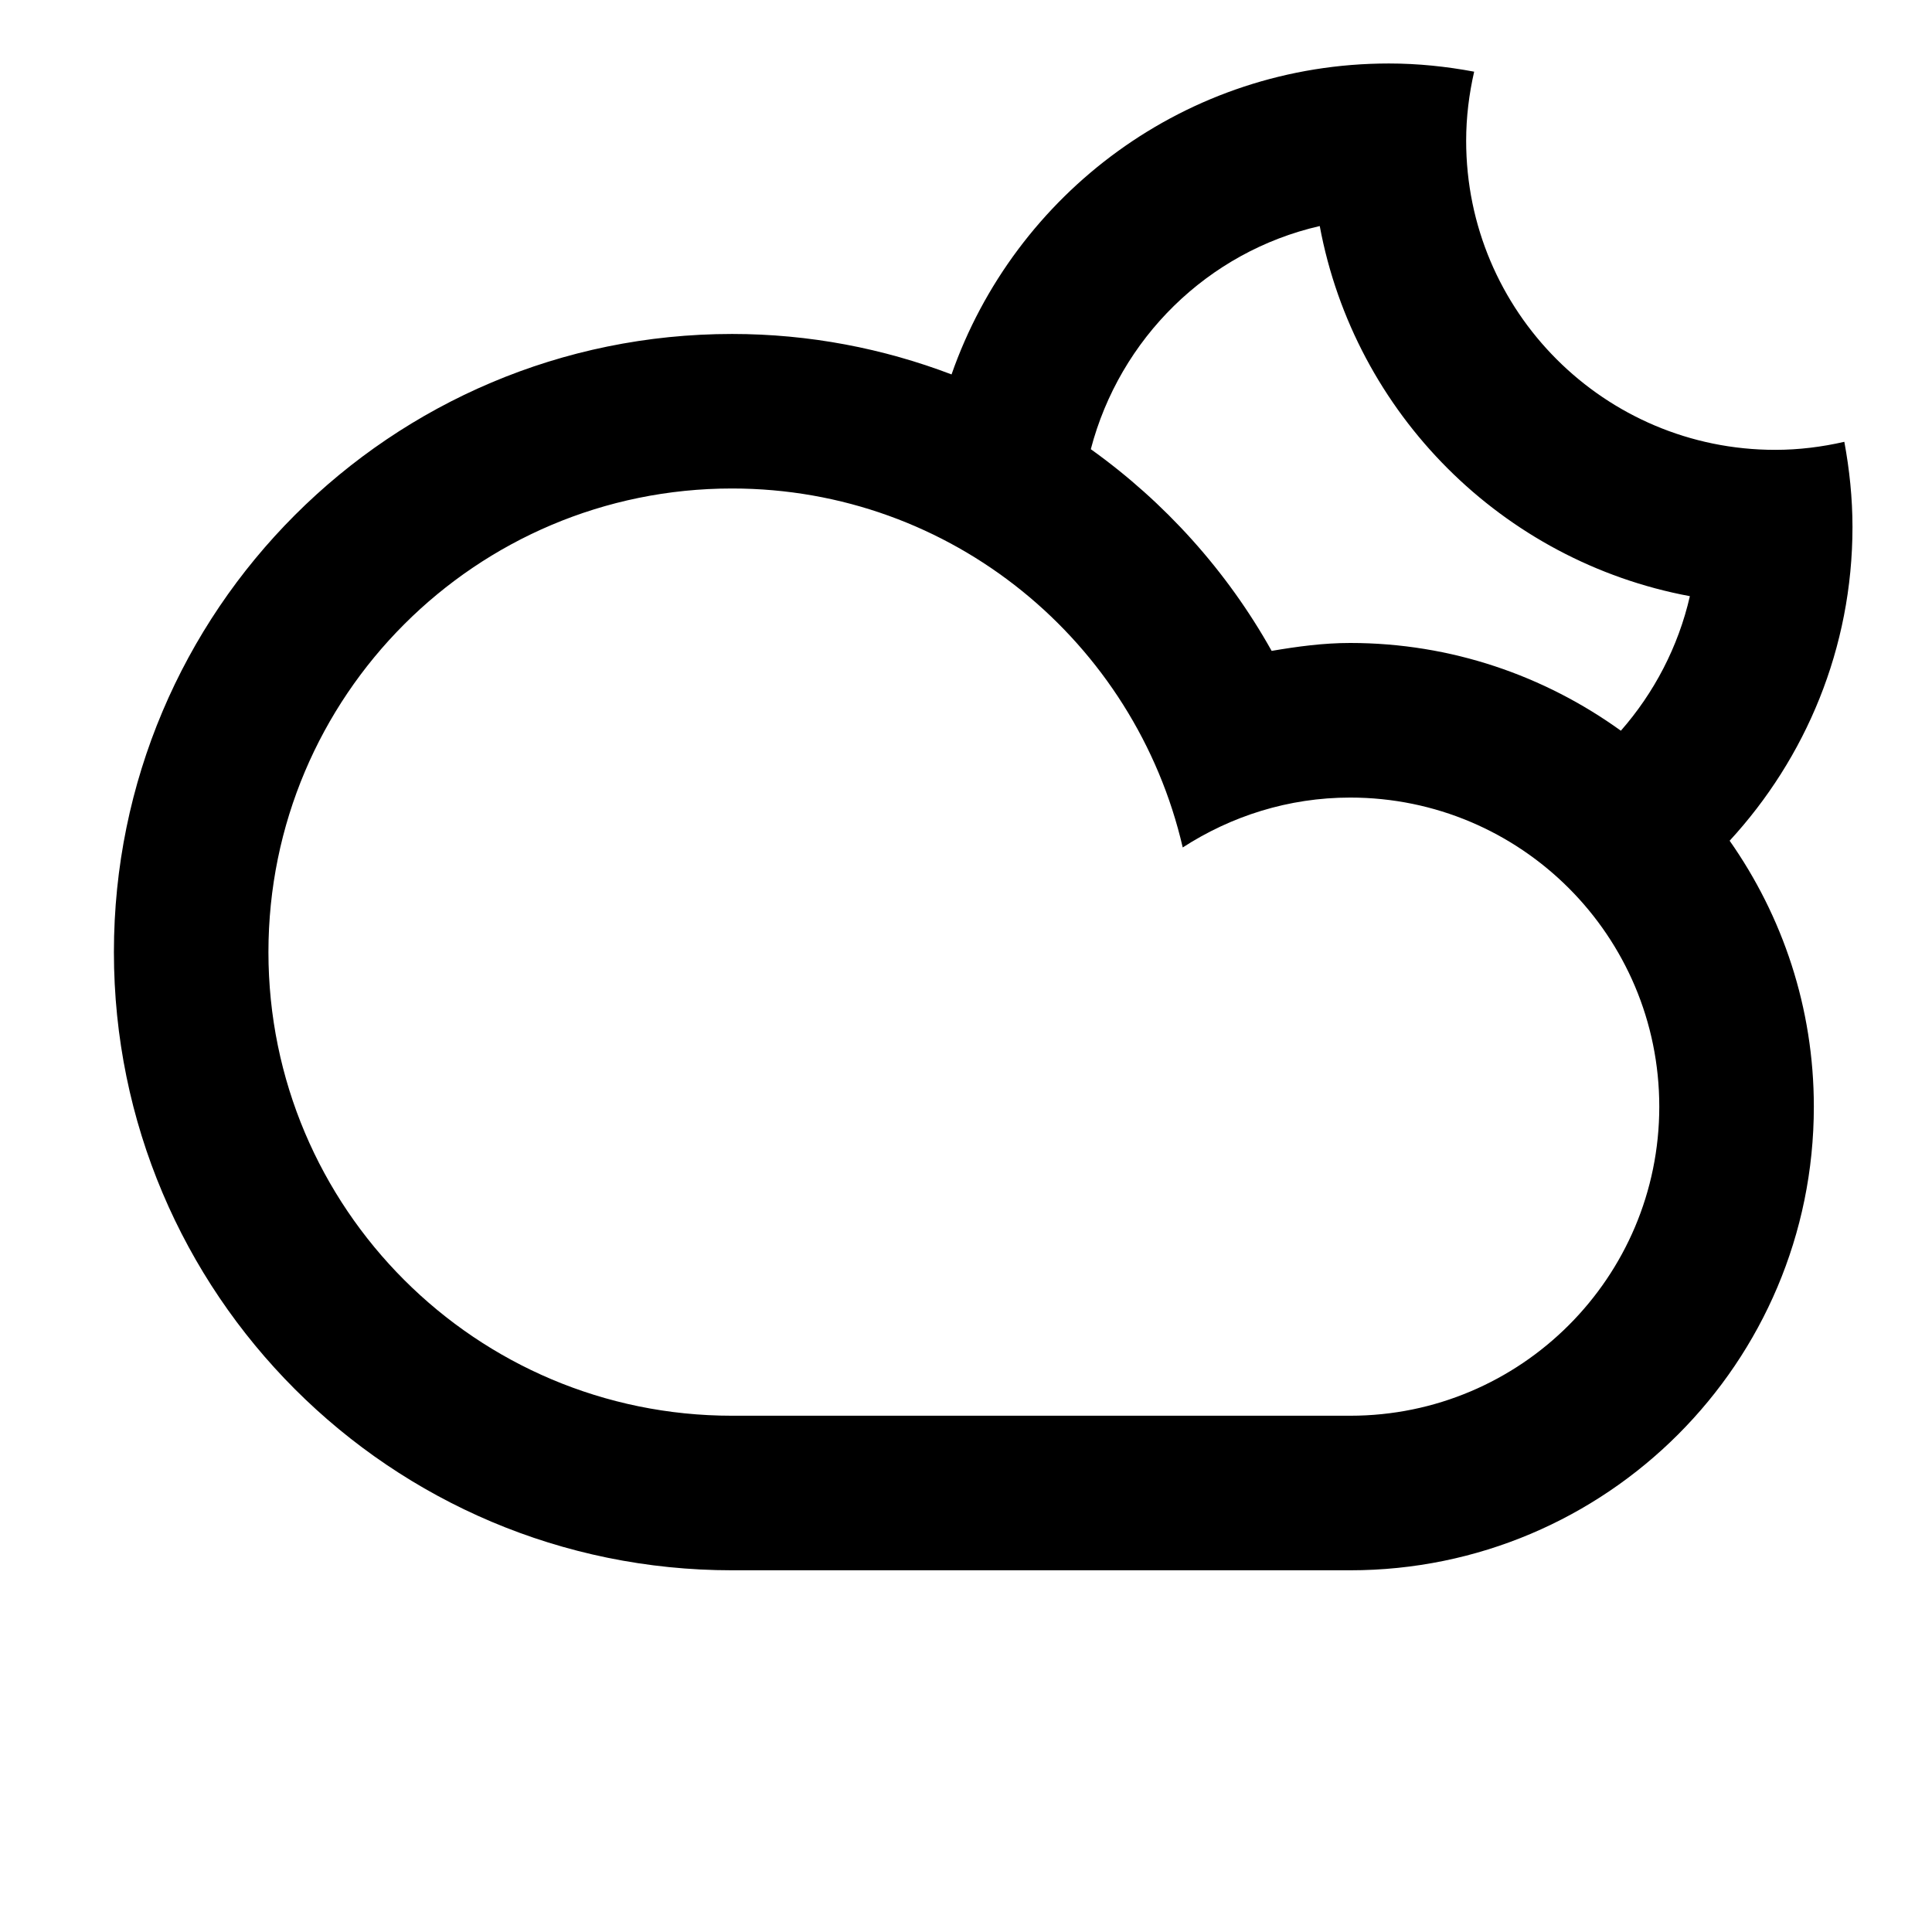
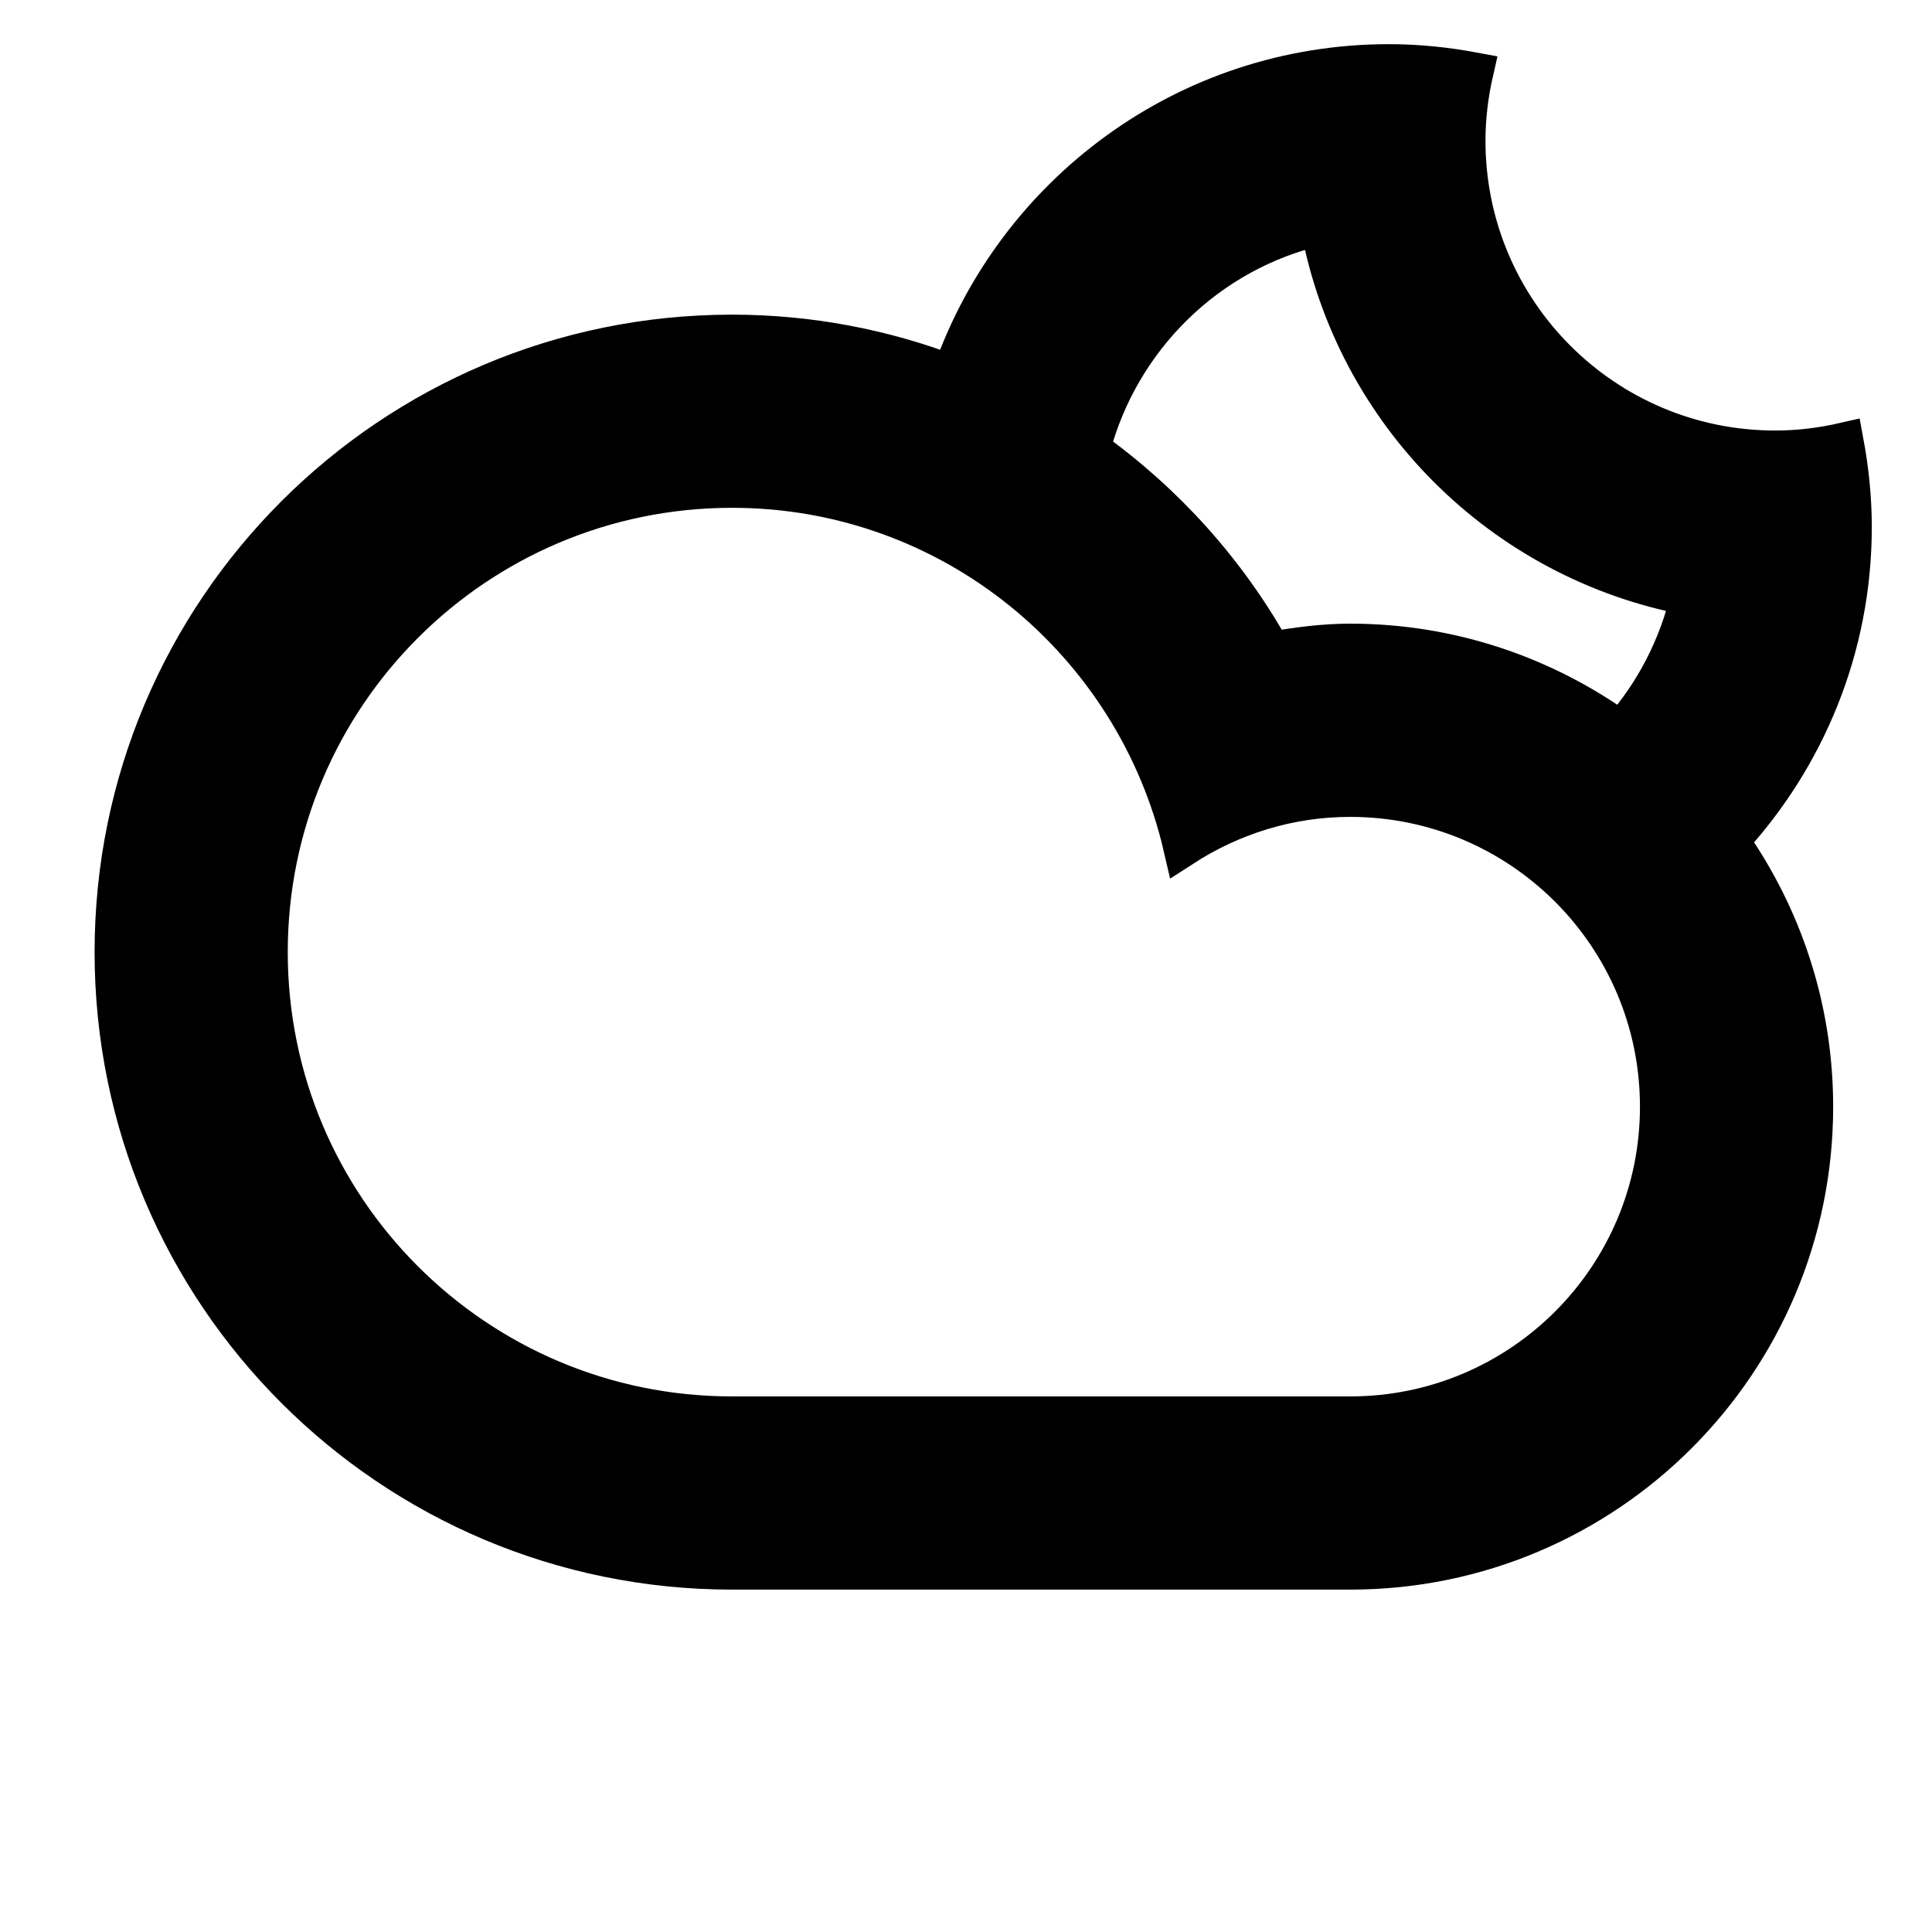
<svg xmlns="http://www.w3.org/2000/svg" className="-icon" x="0px" y="0px" width="100px" height="100px" viewBox="25 25 50 50">
-   <path fillRule="evenodd" clipRule="evenodd" d="M69.763,46.758L69.763,46.758c1.368,1.949,2.179,4.318,2.179,6.883   c0,6.625-5.371,11.998-11.998,11.998c-2.775,0-12.801,0-15.998,0c-8.836,0-15.998-7.162-15.998-15.998s7.162-15.998,15.998-15.998   c2.002,0,3.914,0.375,5.68,1.047l0,0c1.635-4.682,6.078-8.047,11.318-8.047c0.755,0,1.491,0.078,2.207,0.212   c-0.131,0.575-0.207,1.173-0.207,1.788c0,4.418,3.581,7.999,7.998,7.999c0.616,0,1.213-0.076,1.789-0.208   c0.133,0.717,0.211,1.453,0.211,2.208C72.941,41.775,71.73,44.621,69.763,46.758z M31.947,49.641   c0,6.627,5.371,11.998,11.998,11.998c3.616,0,12.979,0,15.998,0c4.418,0,7.999-3.582,7.999-7.998c0-4.418-3.581-8-7.999-8   c-1.6,0-3.083,0.482-4.334,1.291c-1.231-5.316-5.973-9.29-11.664-9.29C37.318,37.642,31.947,43.014,31.947,49.641z M51.496,35.545   c0.001,0,0.002,0,0.002,0S51.497,35.545,51.496,35.545z M59.155,30.85c-2.9,0.664-5.175,2.91-5.925,5.775l0,0   c1.918,1.372,3.523,3.152,4.68,5.22c0.664-0.113,1.337-0.205,2.033-0.205c2.618,0,5.033,0.85,7.005,2.271l0,0   c0.858-0.979,1.485-2.168,1.786-3.482C63.881,39.525,60.059,35.706,59.155,30.85z" />
+   <path stroke="currentColor" fill="currentColor" fillRule="evenodd" clipRule="evenodd" d="M69.763,46.758L69.763,46.758c1.368,1.949,2.179,4.318,2.179,6.883   c0,6.625-5.371,11.998-11.998,11.998c-2.775,0-12.801,0-15.998,0c-8.836,0-15.998-7.162-15.998-15.998s7.162-15.998,15.998-15.998   c2.002,0,3.914,0.375,5.68,1.047l0,0c1.635-4.682,6.078-8.047,11.318-8.047c0.755,0,1.491,0.078,2.207,0.212   c-0.131,0.575-0.207,1.173-0.207,1.788c0,4.418,3.581,7.999,7.998,7.999c0.616,0,1.213-0.076,1.789-0.208   c0.133,0.717,0.211,1.453,0.211,2.208C72.941,41.775,71.73,44.621,69.763,46.758z M31.947,49.641   c0,6.627,5.371,11.998,11.998,11.998c3.616,0,12.979,0,15.998,0c4.418,0,7.999-3.582,7.999-7.998c0-4.418-3.581-8-7.999-8   c-1.6,0-3.083,0.482-4.334,1.291c-1.231-5.316-5.973-9.29-11.664-9.29C37.318,37.642,31.947,43.014,31.947,49.641z M51.496,35.545   c0.001,0,0.002,0,0.002,0S51.497,35.545,51.496,35.545z M59.155,30.85c-2.9,0.664-5.175,2.91-5.925,5.775l0,0   c1.918,1.372,3.523,3.152,4.68,5.22c0.664-0.113,1.337-0.205,2.033-0.205c2.618,0,5.033,0.85,7.005,2.271l0,0   c0.858-0.979,1.485-2.168,1.786-3.482C63.881,39.525,60.059,35.706,59.155,30.85z" />
</svg>
